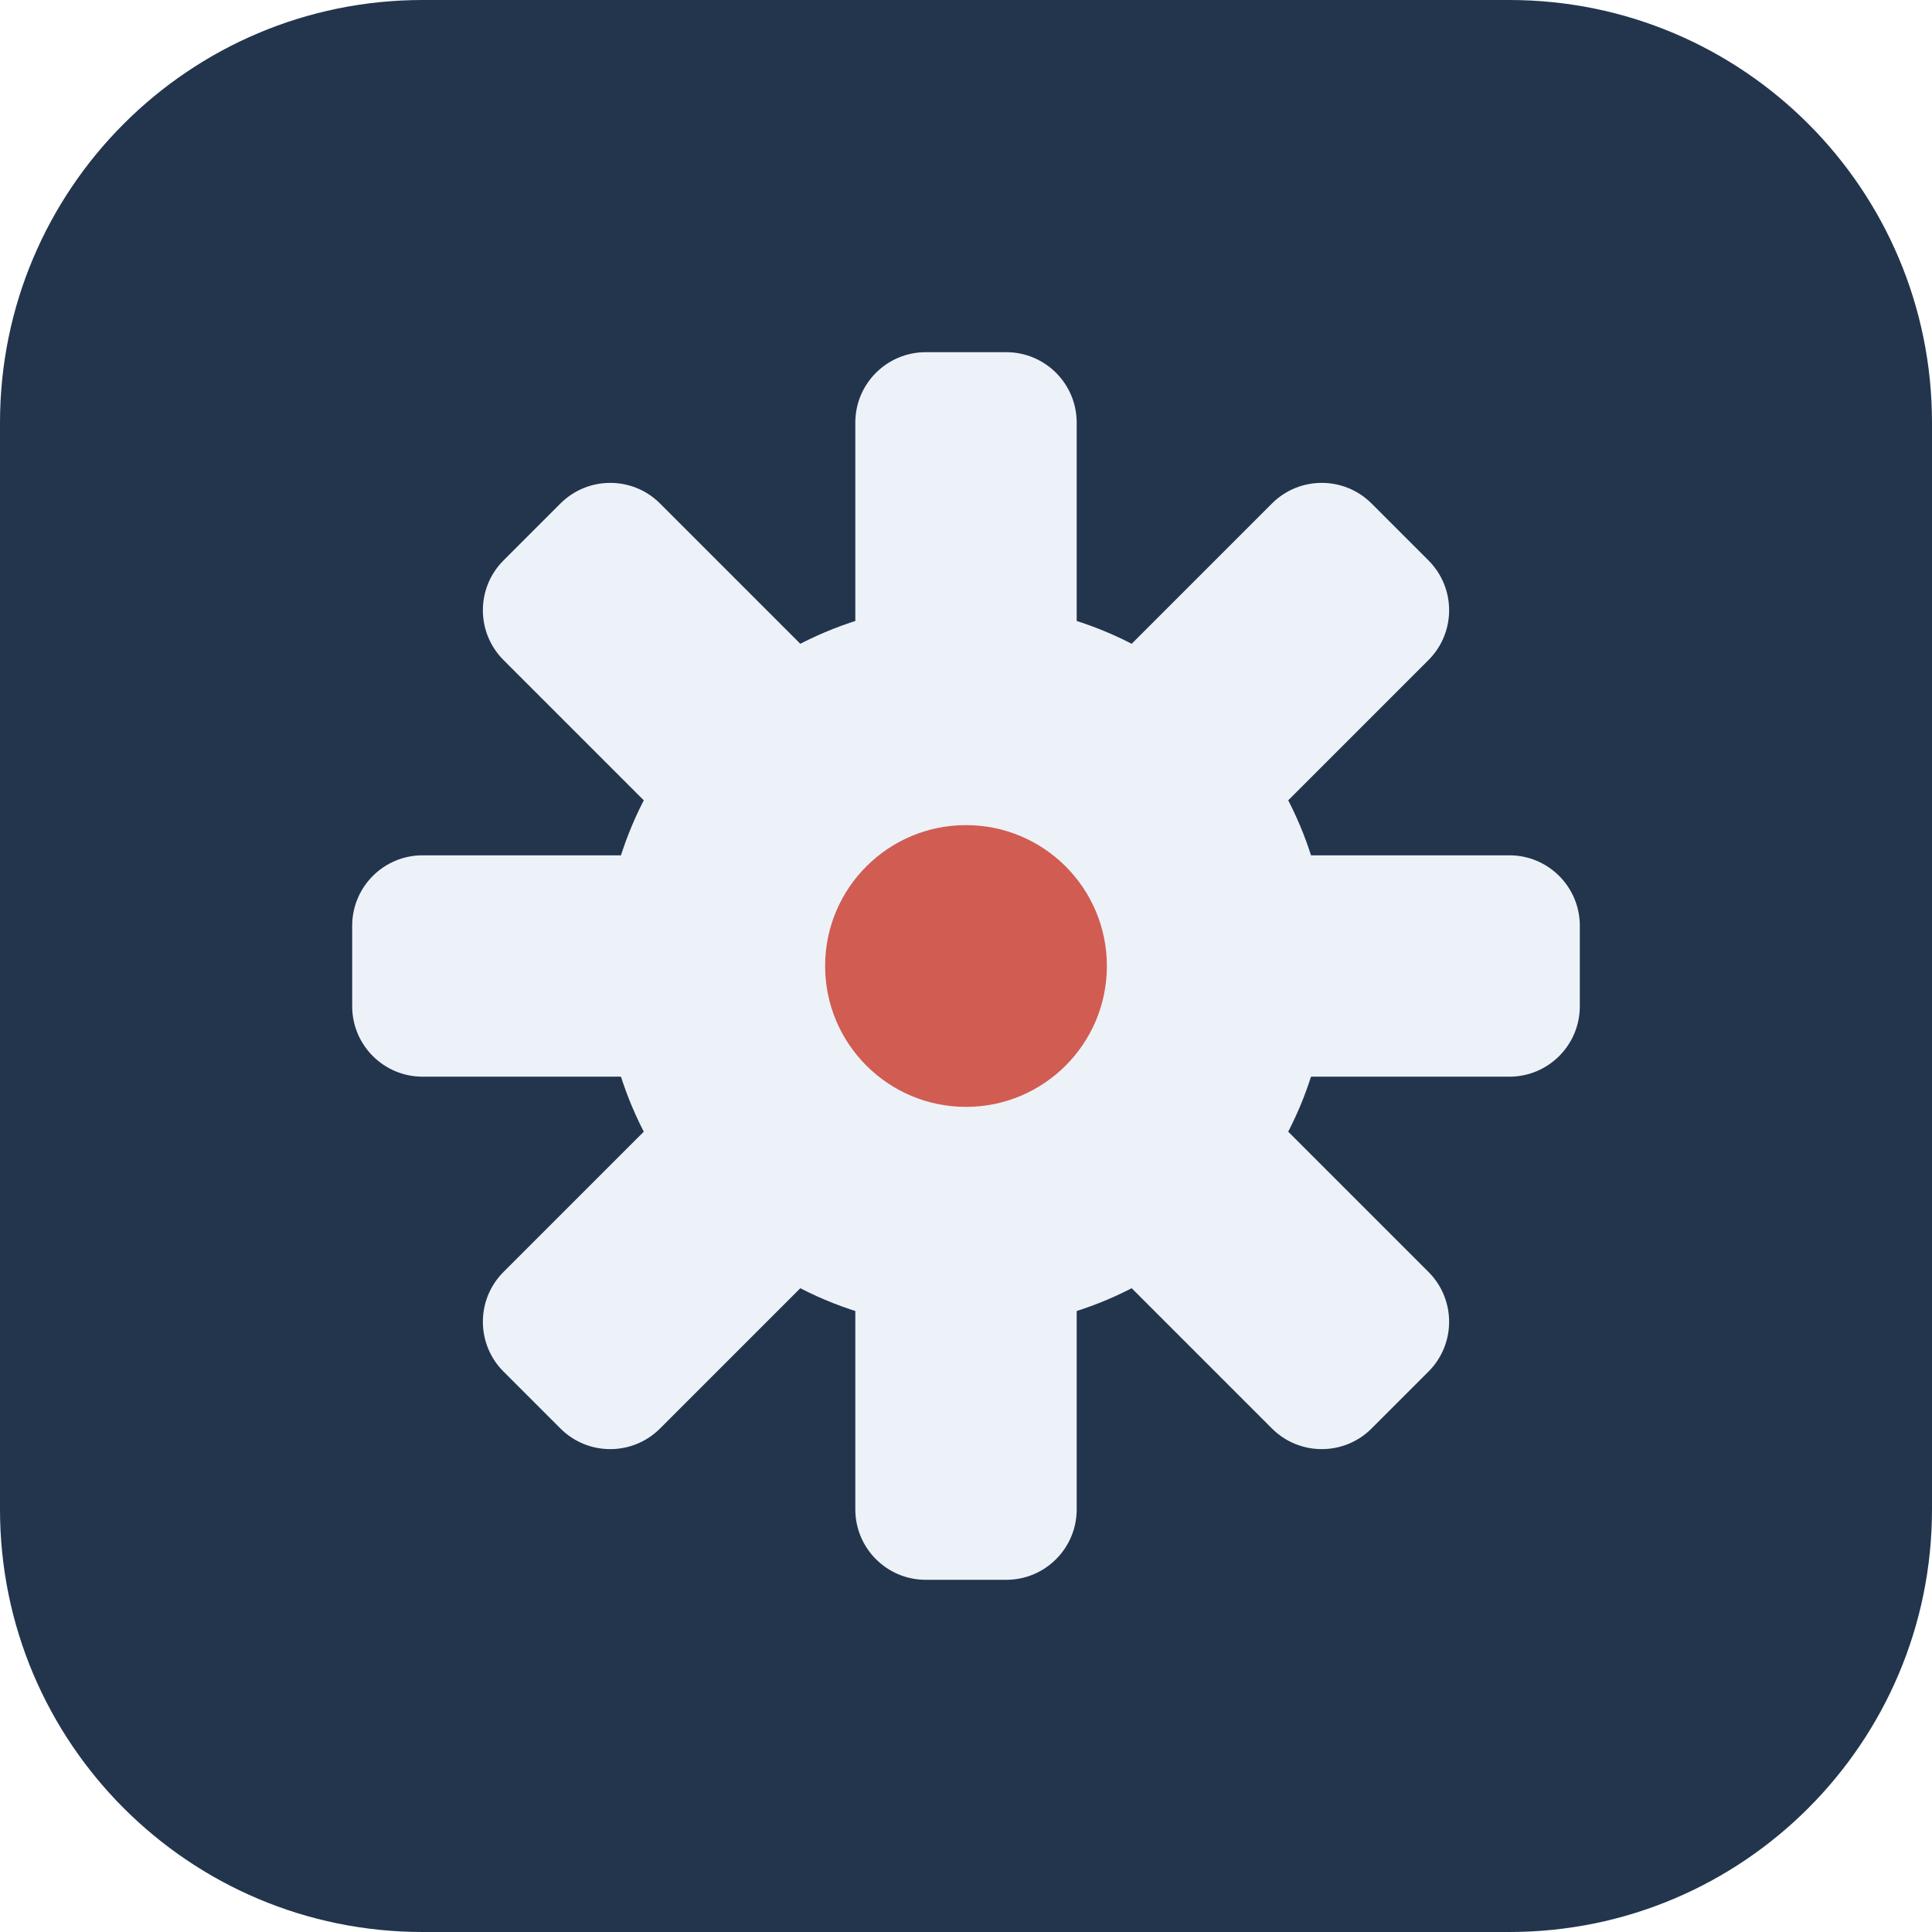
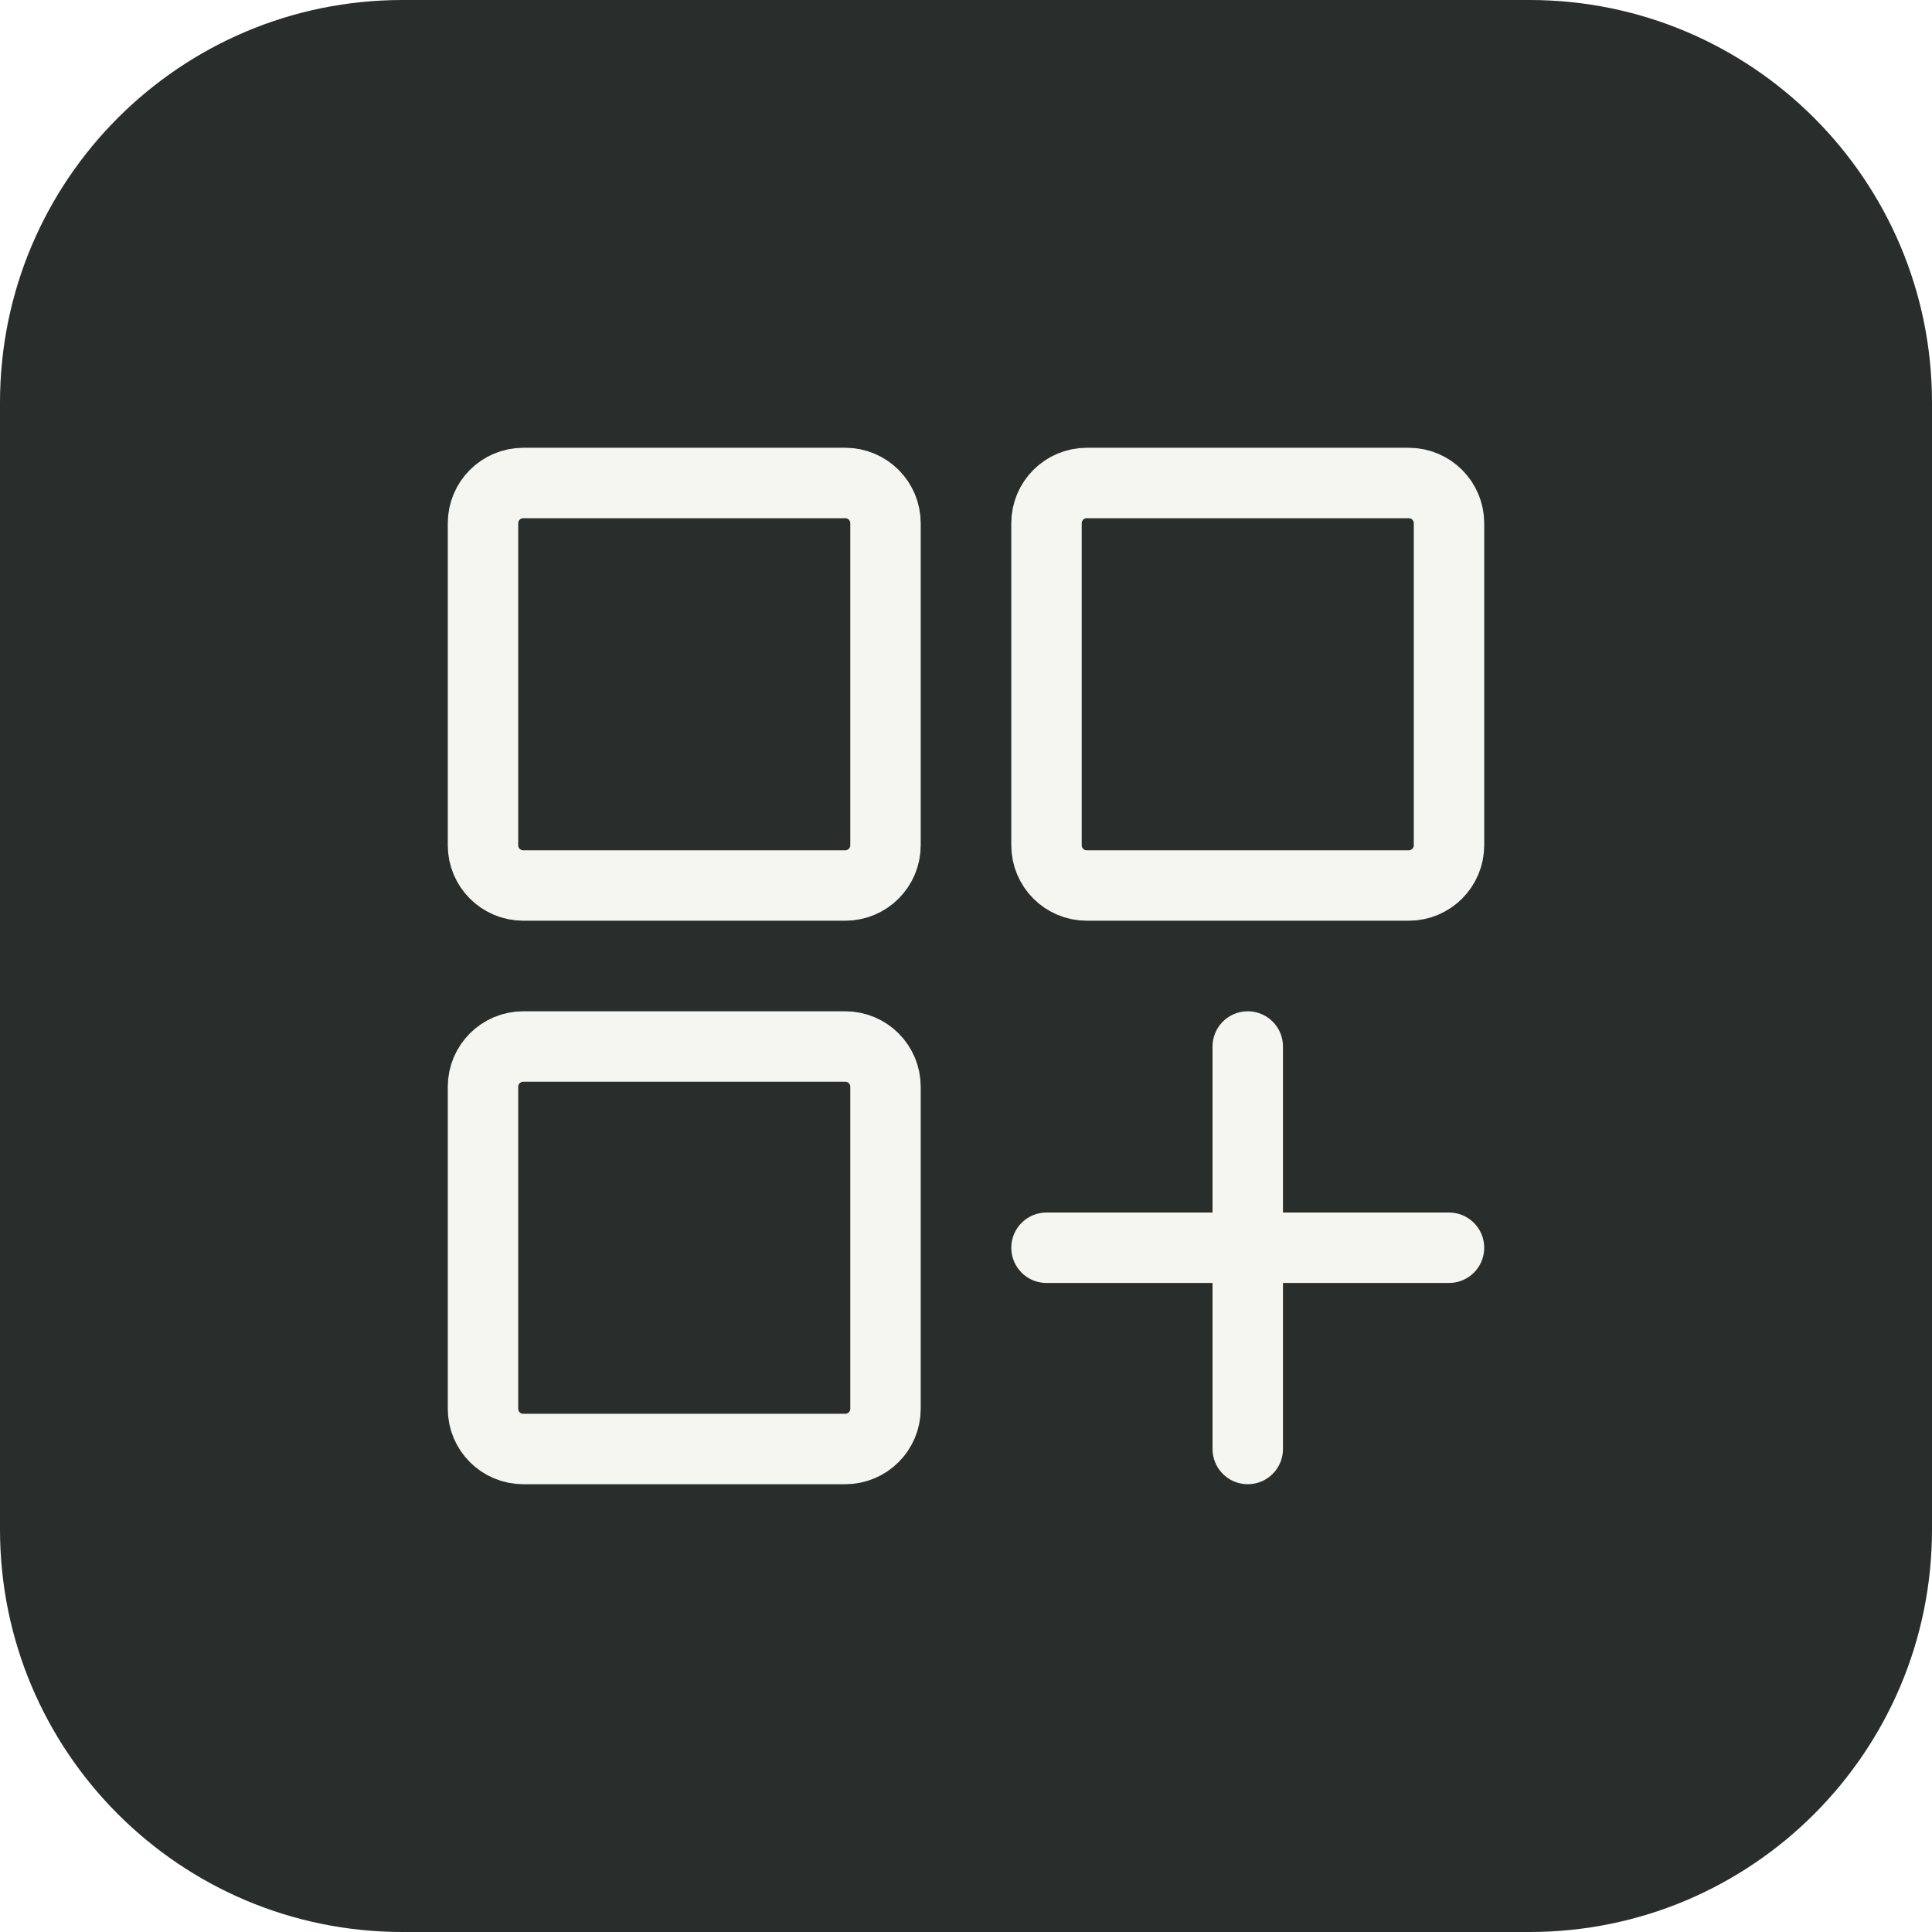
<svg xmlns="http://www.w3.org/2000/svg" viewBox="0 0 192 192">
-   <rect width="192" height="192" rx="42" fill="#22354d" />
-   <g fill="#edf2f8">
-     <rect x="85" y="35" width="22" height="122" rx="7" />
-     <rect x="35" y="85" width="122" height="22" rx="7" />
-     <rect x="85" y="35" width="22" height="122" rx="7" transform="rotate(45 96 96)" />
-     <rect x="35" y="85" width="122" height="22" rx="7" transform="rotate(45 96 96)" />
-     <circle cx="96" cy="96" r="36" />
+   <rect width="192" height="192" rx="40" fill="#292d2b" />
+   <g fill="none" stroke="#f5f5f2" stroke-width="7" stroke-linecap="round" stroke-linejoin="round">
+     <rect x="48" y="48" width="40" height="40" rx="4" />
+     <rect x="104" y="48" width="40" height="40" rx="4" />
+     <rect x="48" y="104" width="40" height="40" rx="4" />
+     <path d="M124 104v40m-20-20h40" />
  </g>
-   <circle cx="96" cy="96" r="14" fill="#d15c52" />
</svg>
